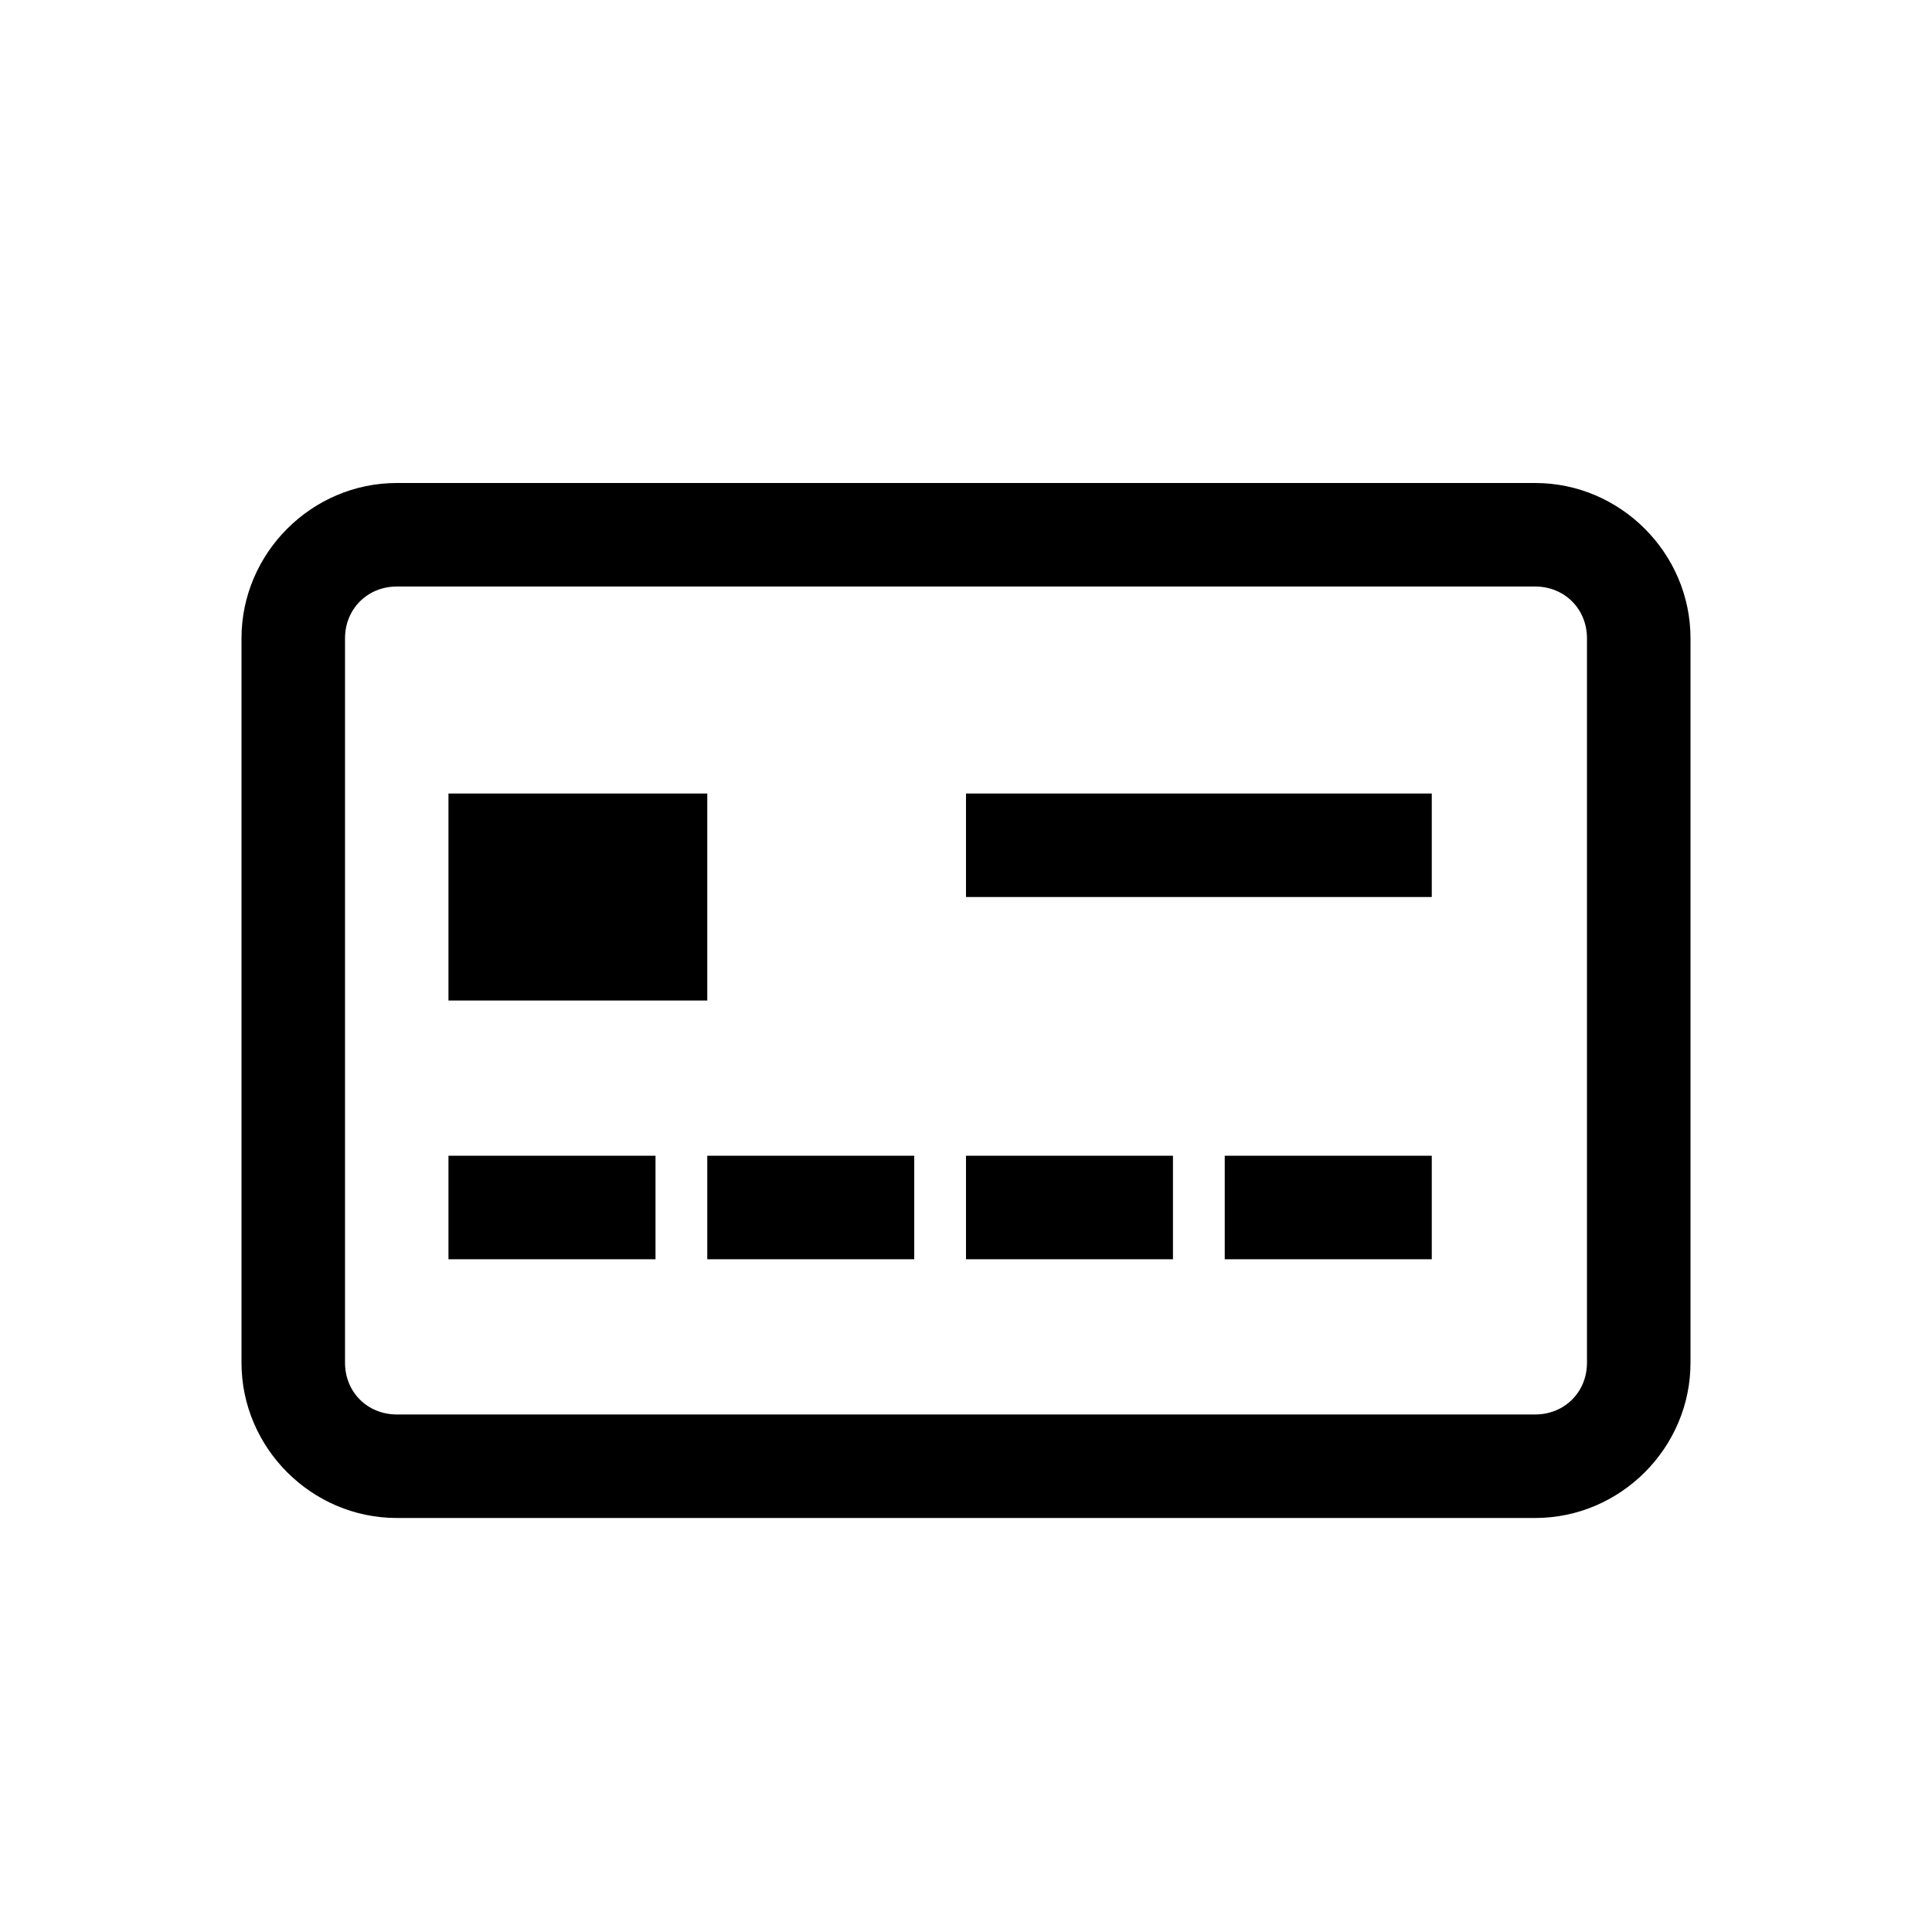
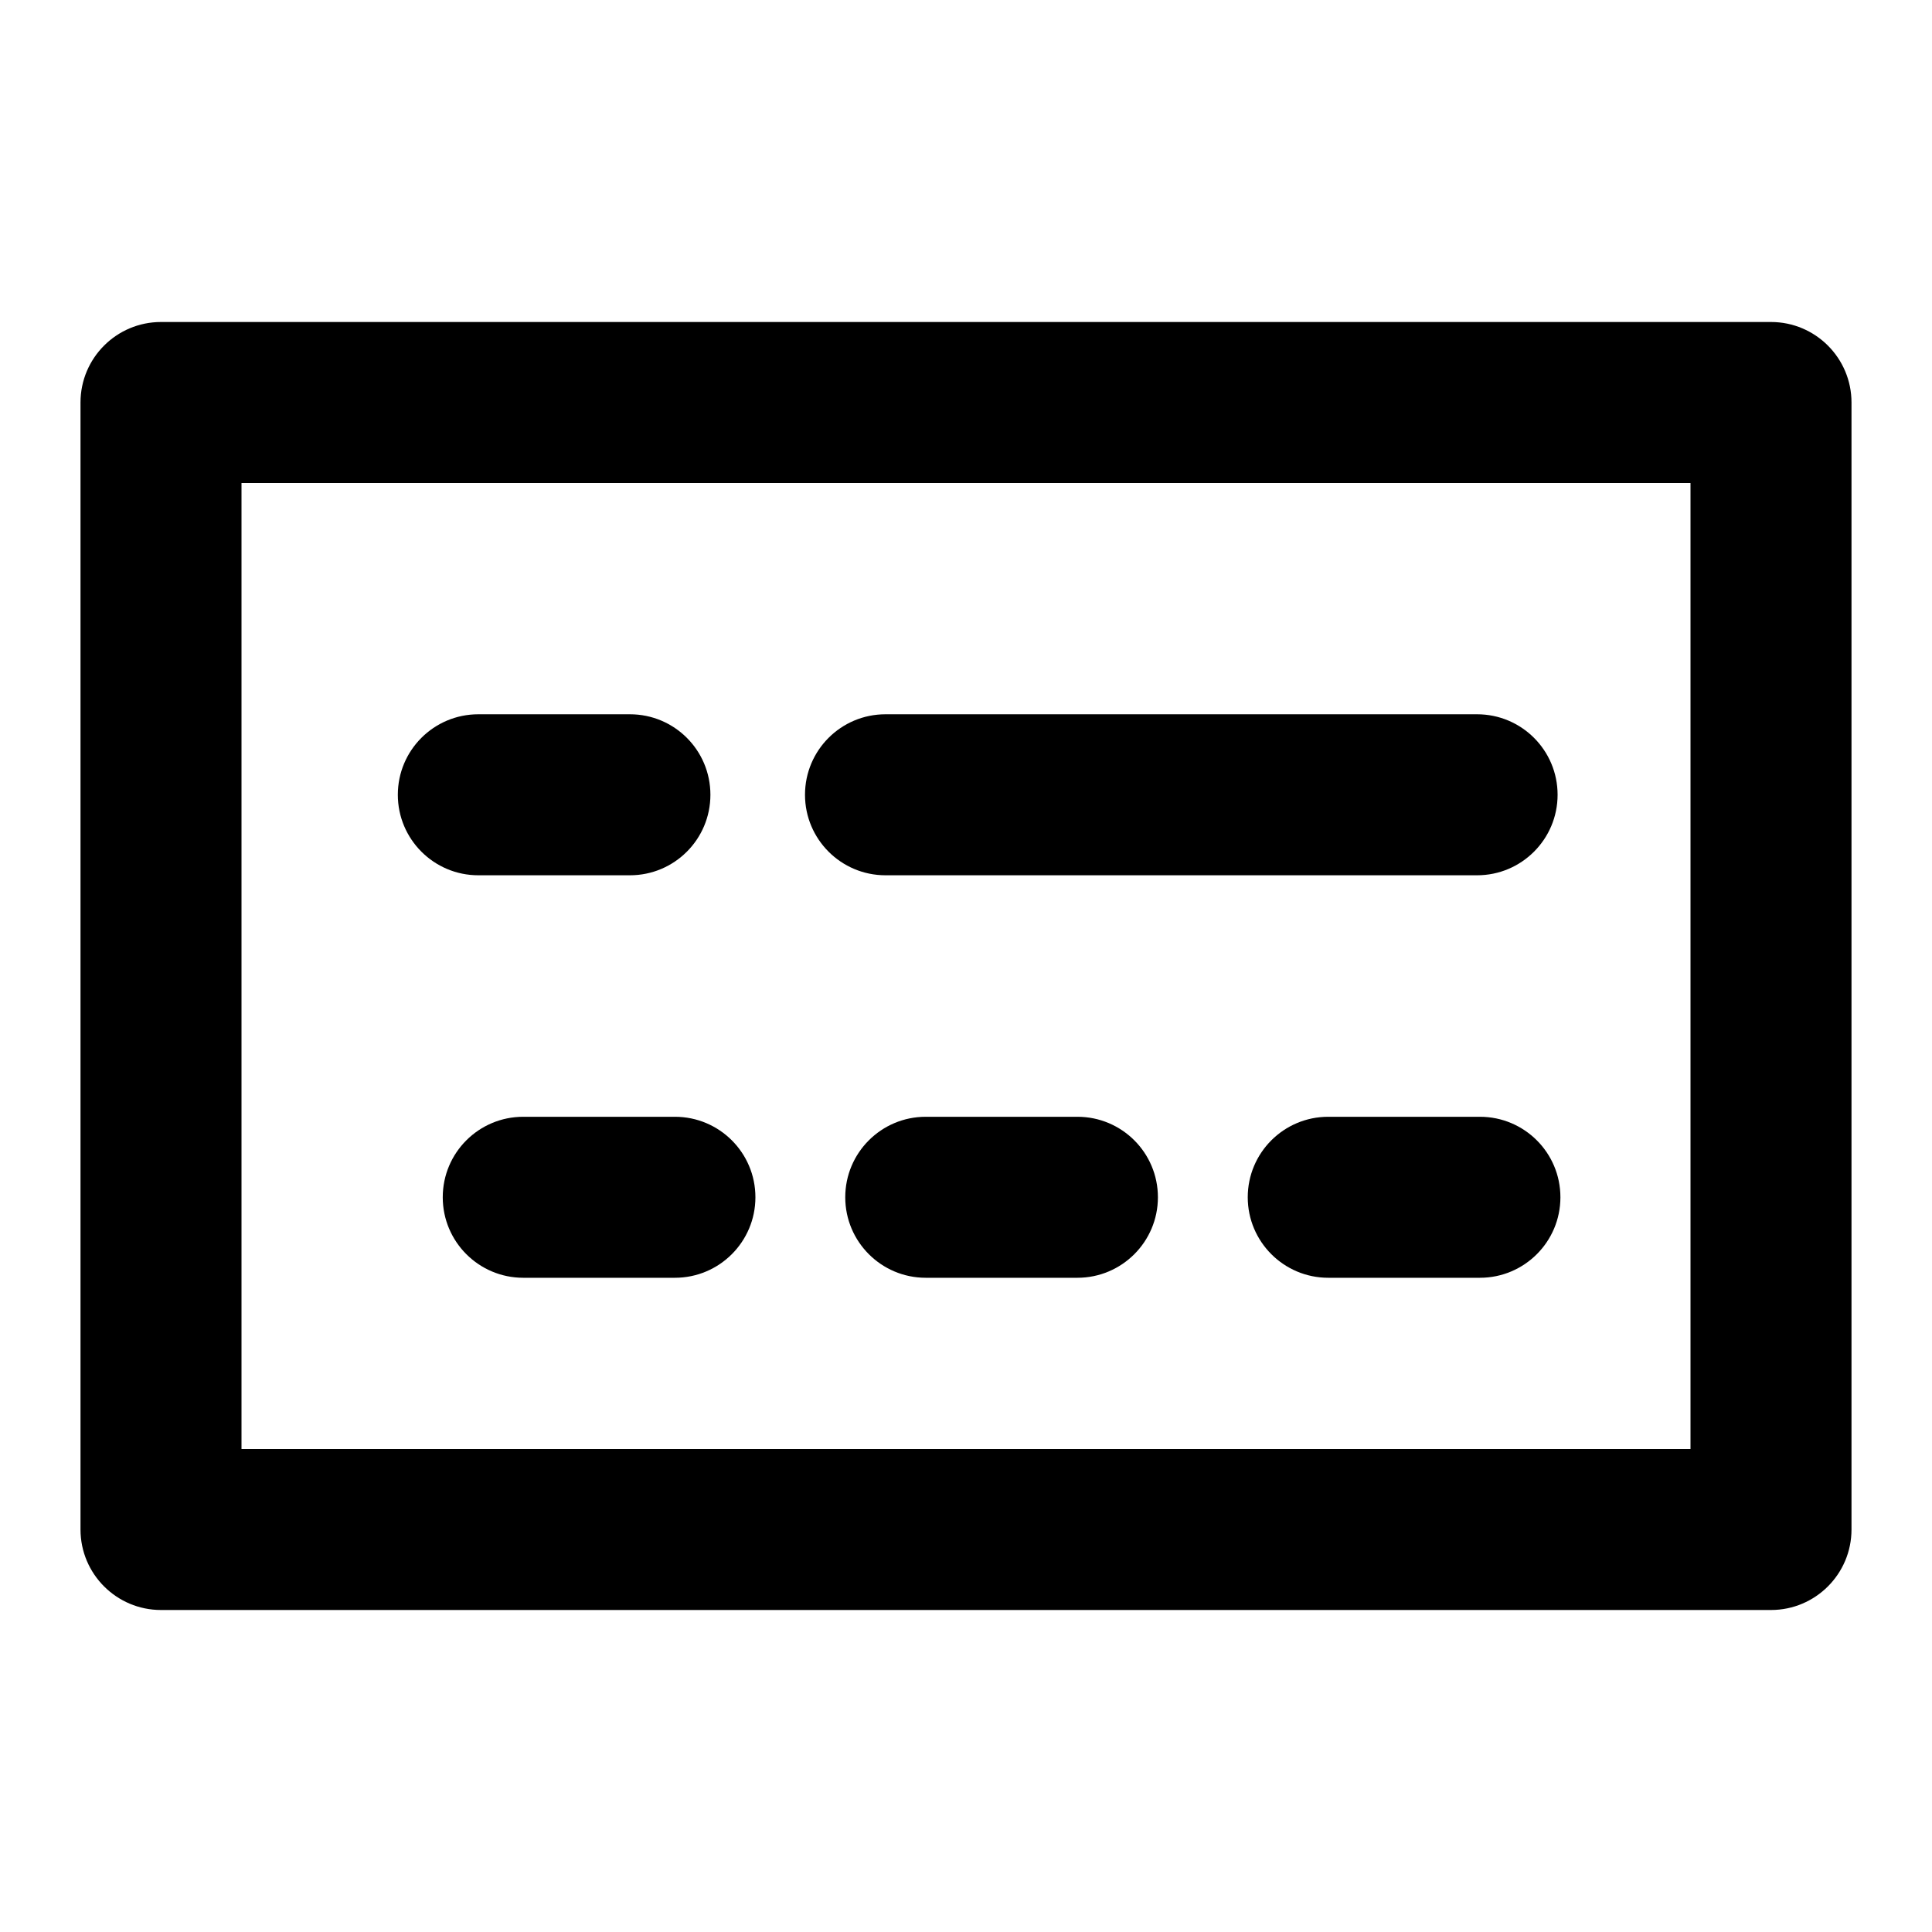
<svg xmlns="http://www.w3.org/2000/svg" width="24" height="24" viewBox="0 0 24 24">
-   <path d="M15.214,15.643 L17.786,15.643 L17.786,14.357 L15.214,14.357 L15.214,15.643 Z M12,15.643 L14.571,15.643 L14.571,14.357 L12,14.357 L12,15.643 Z M8.786,15.643 L11.357,15.643 L11.357,14.357 L8.786,14.357 L8.786,15.643 Z M5.571,15.643 L8.143,15.643 L8.143,14.357 L5.571,14.357 L5.571,15.643 Z M12,11.143 L17.786,11.143 L17.786,9.857 L12,9.857 L12,11.143 Z M5.571,12.429 L8.786,12.429 L8.786,9.857 L5.571,9.857 L5.571,12.429 Z M4.929,7.286 L19.071,7.286 C19.435,7.286 19.714,7.565 19.714,7.929 L19.714,16.929 C19.714,17.293 19.435,17.571 19.071,17.571 L4.929,17.571 C4.565,17.571 4.286,17.293 4.286,16.929 L4.286,7.929 C4.286,7.565 4.565,7.286 4.929,7.286 L4.929,7.286 Z M4.929,6 C3.871,6 3,6.872 3,7.929 L3,16.929 C3,17.986 3.871,18.857 4.929,18.857 L19.071,18.857 C20.129,18.857 21,17.986 21,16.929 L21,7.929 C21,6.872 20.129,6 19.071,6 L4.929,6 Z" />
+   <path d="M1,5 C1,4.448 1.448,4 2,4 L22,4 C22.552,4 23,4.448 23,5 L23,19 C23,19.552 22.552,20 22,20 L2,20 C1.448,20 1,19.552 1,19 L1,5 Z M3,6 L3,18 L21,18 L21,6 L3,6 Z M11,10.873 C10.448,10.873 10,10.425 10,9.873 C10,9.32 10.448,8.873 11,8.873 L18.349,8.873 C18.901,8.873 19.349,9.32 19.349,9.873 C19.349,10.425 18.901,10.873 18.349,10.873 L11,10.873 Z M6.5,15.873 C5.948,15.873 5.5,15.425 5.5,14.873 C5.5,14.32 5.948,13.873 6.5,13.873 L8.384,13.873 C8.936,13.873 9.384,14.32 9.384,14.873 C9.384,15.425 8.936,15.873 8.384,15.873 L6.5,15.873 Z M11.5,15.873 C10.948,15.873 10.5,15.425 10.5,14.873 C10.5,14.32 10.948,13.873 11.5,13.873 L13.384,13.873 C13.936,13.873 14.384,14.32 14.384,14.873 C14.384,15.425 13.936,15.873 13.384,15.873 L11.5,15.873 Z M5.942,10.873 C5.39,10.873 4.942,10.425 4.942,9.873 C4.942,9.32 5.39,8.873 5.942,8.873 L7.825,8.873 C8.378,8.873 8.825,9.32 8.825,9.873 C8.825,10.425 8.378,10.873 7.825,10.873 L5.942,10.873 Z M16.5,15.873 C15.948,15.873 15.5,15.425 15.5,14.873 C15.5,14.32 15.948,13.873 16.5,13.873 L18.384,13.873 C18.936,13.873 19.384,14.32 19.384,14.873 C19.384,15.425 18.936,15.873 18.384,15.873 L16.5,15.873 Z" />
</svg>
